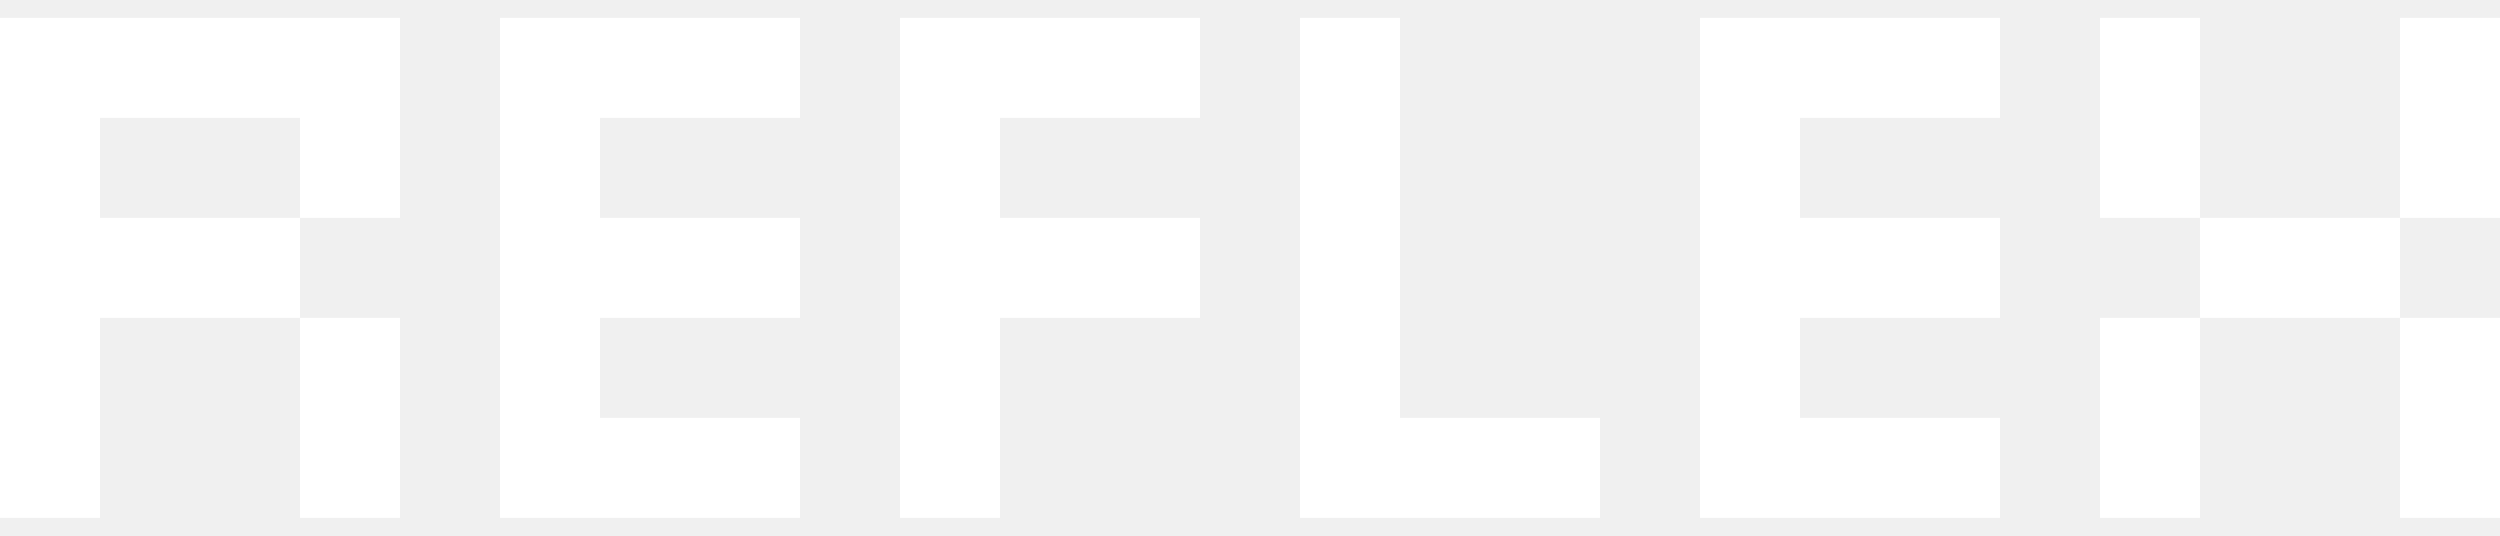
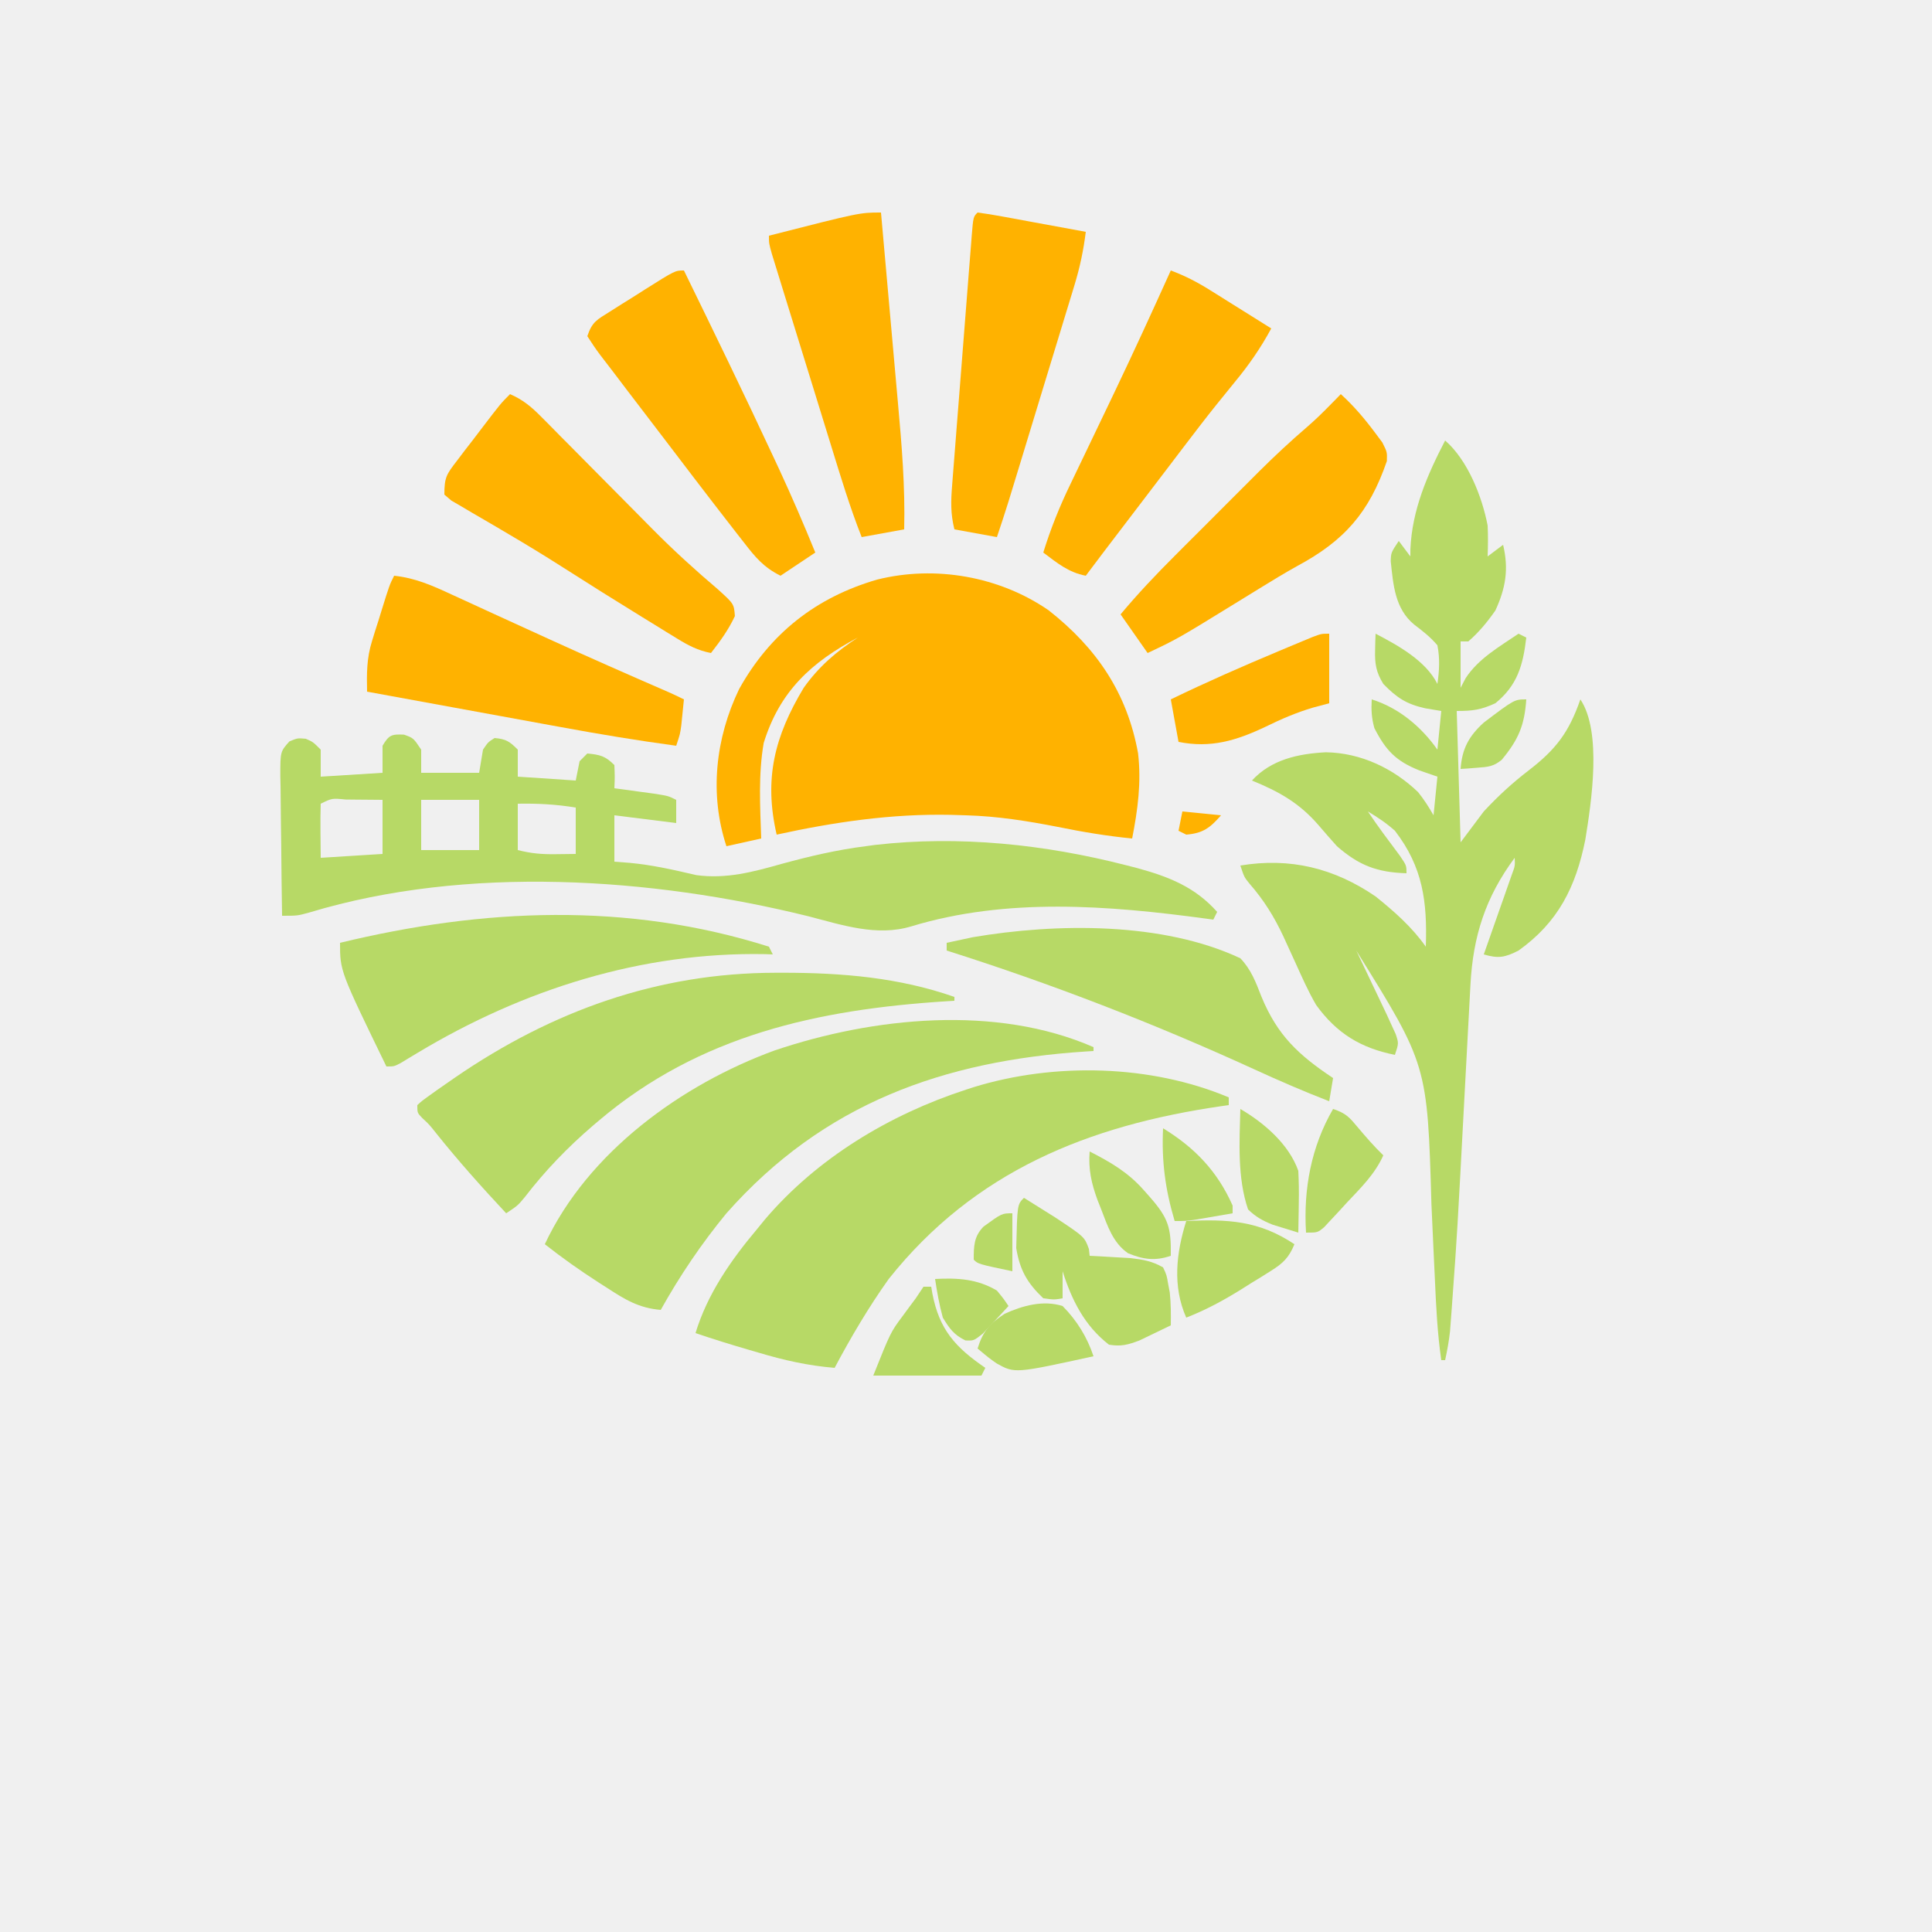
- <svg xmlns="http://www.w3.org/2000/svg" width="56" height="12" viewBox="0 0 56 12" fill="none">
-   <path d="M0 11.6V0.4H8.96V4.88H6.72V2.64H2.24V4.88H6.72V7.12H2.24V11.6H0ZM6.72 11.6V7.12H8.96V11.6H6.72Z" fill="white" />
-   <path d="M11.2 11.6V0.4H17.92V2.64H13.44V4.88H17.92V7.12H13.44V9.36H17.92V11.6H11.2Z" fill="white" />
-   <path d="M20.16 11.6V0.4H26.88V2.64H22.4V4.88H26.88V7.12H22.4V11.6H20.16Z" fill="white" />
-   <path d="M29.12 11.6V0.4H31.36V9.36H35.84V11.6H29.12Z" fill="white" />
-   <path d="M38.08 11.6V0.4H44.8V2.64H40.32V4.88H44.8V7.12H40.32V9.36H44.8V11.6H38.08Z" fill="white" />
-   <path d="M47.04 4.88V0.4H49.28V4.88H47.04ZM53.76 4.88V0.4H56V4.88H53.76ZM49.28 7.12V4.88H53.76V7.12H49.28ZM47.04 11.6V7.12H49.28V11.6H47.04ZM53.76 11.6V7.12H56V11.6H53.76Z" fill="white" />
+ <svg xmlns="http://www.w3.org/2000/svg" version="1.1" width="500" height="500">
+   <path d="M0 0 C5.857 5.105 9.564 14.532 11 22 C11.134 24.692 11.095 27.302 11 30 C12.32 29.01 13.64 28.02 15 27 C16.491 33.237 15.694 38.167 13 44 C10.933 46.955 8.735 49.64 6 52 C5.34 52 4.68 52 4 52 C4 55.96 4 59.92 4 64 C4.433 63.175 4.866 62.35 5.312 61.5 C8.626 56.427 14.072 53.347 19 50 C19.66 50.33 20.32 50.66 21 51 C20.169 58.122 18.716 63.354 13 68 C9.283 69.71 7.12 70 3 70 C3.33 81.22 3.66 92.44 4 104 C5.98 101.36 7.96 98.72 10 96 C13.669 92.054 17.356 88.652 21.625 85.375 C28.734 79.908 32.057 75.468 35 67 C40.634 75.451 37.861 93.544 36.277 103.316 C33.824 115.5 29.299 124.646 19 132 C15.444 133.805 13.773 134.113 10 133 C10.242 132.314 10.485 131.627 10.734 130.92 C11.826 127.823 12.913 124.724 14 121.625 C14.382 120.545 14.763 119.465 15.156 118.352 C15.517 117.32 15.878 116.289 16.25 115.227 C16.585 114.273 16.92 113.32 17.266 112.338 C18.1 110.09 18.1 110.09 18 108 C10.462 118.177 7.219 128.264 6.551 140.862 C6.497 141.852 6.497 141.852 6.442 142.861 C6.365 144.289 6.289 145.716 6.215 147.143 C6.095 149.432 5.972 151.721 5.847 154.01 C5.582 158.902 5.322 163.795 5.062 168.688 C3.124 205.163 3.124 205.163 1.934 221.52 C1.855 222.622 1.776 223.724 1.694 224.86 C1.618 225.869 1.541 226.878 1.463 227.917 C1.397 228.785 1.332 229.652 1.264 230.546 C0.992 233.074 0.536 235.515 0 238 C-0.33 238 -0.66 238 -1 238 C-1.999 231.054 -2.344 224.136 -2.648 217.129 C-2.768 214.589 -2.888 212.049 -3.008 209.51 C-3.192 205.548 -3.374 201.586 -3.547 197.623 C-4.589 161.594 -4.589 161.594 -23 132 C-22.607 132.824 -22.607 132.824 -22.206 133.665 C-21.01 136.172 -19.818 138.68 -18.625 141.188 C-18.212 142.052 -17.8 142.916 -17.375 143.807 C-16.975 144.648 -16.576 145.489 -16.164 146.355 C-15.614 147.51 -15.614 147.51 -15.053 148.688 C-14.532 149.833 -14.532 149.833 -14 151 C-13.605 151.859 -13.209 152.718 -12.802 153.603 C-12 156 -12 156 -13 159 C-21.837 157.229 -28.064 153.45 -33.391 146.074 C-35.474 142.498 -37.123 138.73 -38.832 134.965 C-39.512 133.476 -40.193 131.988 -40.875 130.5 C-41.214 129.758 -41.553 129.016 -41.903 128.252 C-44.273 123.199 -46.96 118.886 -50.652 114.664 C-52 113 -52 113 -53 110 C-40.171 107.866 -28.725 110.65 -18 118 C-13.135 121.908 -8.612 125.883 -5 131 C-4.611 119.424 -5.733 110.416 -13 101 C-15.25 98.989 -17.397 97.562 -20 96 C-17.371 99.943 -14.514 103.706 -11.68 107.504 C-10 110 -10 110 -10 112 C-17.594 111.759 -22.251 110.008 -28 105 C-29.629 103.188 -31.232 101.354 -32.812 99.5 C-37.766 93.782 -43.052 90.829 -50 88 C-44.972 82.545 -38.026 81.068 -30.875 80.688 C-21.873 80.822 -13.445 84.813 -7 91 C-5.439 92.945 -4.243 94.825 -3 97 C-2.67 93.7 -2.34 90.4 -2 87 C-3.547 86.464 -5.094 85.927 -6.688 85.375 C-12.715 82.962 -15.335 80.251 -18.312 74.438 C-19.044 71.845 -19.153 69.681 -19 67 C-11.995 69.189 -6.189 74.066 -2 80 C-1.67 76.7 -1.34 73.4 -1 70 C-2.361 69.773 -3.723 69.546 -5.125 69.312 C-10.026 68.224 -12.504 66.581 -16 63 C-17.866 59.977 -18.229 57.779 -18.125 54.25 C-18.107 53.451 -18.089 52.652 -18.07 51.828 C-18.047 51.225 -18.024 50.622 -18 50 C-12.224 53.008 -5.009 56.981 -2 63 C-1.5 59.546 -1.329 56.439 -2 53 C-3.822 50.851 -5.783 49.335 -8.023 47.633 C-13.021 43.504 -13.433 37.289 -14.082 31.234 C-14 29 -14 29 -12 26 C-11.01 27.32 -10.02 28.64 -9 30 C-8.997 29.38 -8.995 28.76 -8.992 28.121 C-8.548 17.957 -4.644 8.952 0 0 Z M20 104 C21 106 21 106 21 106 Z " fill="#B7D966" transform="translate(374,114)" />
+   <path d="M0 0 C12.398 9.751 20.316 21.37 23.133 37.016 C24 44.581 23.05 51.601 21.598 59.043 C15.076 58.409 8.765 57.349 2.348 56.043 C-5.576 54.494 -13.314 53.269 -21.402 53.043 C-22.712 53.003 -24.022 52.963 -25.371 52.922 C-40.707 52.612 -55.45 54.778 -70.402 58.043 C-73.748 43.53 -70.94 32.595 -63.402 20.043 C-59.502 14.559 -55.012 10.707 -49.402 7.043 C-61.41 13.426 -69.618 20.922 -73.758 34.328 C-75.171 42.47 -74.68 50.813 -74.402 59.043 C-78.857 60.033 -78.857 60.033 -83.402 61.043 C-87.852 47.552 -86.234 33.074 -80.117 20.375 C-72.101 5.972 -60.181 -3.386 -44.402 -7.957 C-29.336 -11.73 -12.704 -8.775 0 0 Z " fill="#FFB200" transform="translate(271.4023,157.957)" />
+   <path d="M0 0 C2.438 0.875 2.438 0.875 4.438 3.875 C4.438 5.855 4.438 7.835 4.438 9.875 C9.387 9.875 14.338 9.875 19.438 9.875 C19.767 7.895 20.098 5.915 20.438 3.875 C21.75 1.938 21.75 1.938 23.438 0.875 C26.411 1.145 27.292 1.729 29.438 3.875 C29.438 6.185 29.438 8.495 29.438 10.875 C34.388 11.205 39.337 11.535 44.438 11.875 C44.767 10.225 45.097 8.575 45.438 6.875 C46.097 6.215 46.758 5.555 47.438 4.875 C50.735 5.205 52.06 5.498 54.438 7.875 C54.562 11 54.562 11 54.438 13.875 C55.425 14.008 56.412 14.141 57.43 14.277 C59.352 14.542 59.352 14.542 61.312 14.812 C62.589 14.987 63.865 15.161 65.18 15.34 C68.438 15.875 68.438 15.875 70.438 16.875 C70.438 18.855 70.438 20.835 70.438 22.875 C65.157 22.215 59.877 21.555 54.438 20.875 C54.438 24.835 54.438 28.795 54.438 32.875 C55.778 32.978 57.119 33.081 58.5 33.188 C64.328 33.742 69.936 35.016 75.629 36.352 C83.345 37.412 90.354 35.533 97.75 33.438 C104.939 31.478 112.033 29.811 119.438 28.875 C120.252 28.764 121.067 28.653 121.906 28.539 C143.68 26.053 165.79 28.381 186.938 33.812 C187.874 34.053 188.811 34.294 189.777 34.542 C197.976 36.783 204.724 39.448 210.438 45.875 C210.107 46.535 209.778 47.195 209.438 47.875 C208.781 47.784 208.124 47.693 207.448 47.6 C182.221 44.191 155.989 42.117 131.25 49.625 C122.355 52.311 113.349 49.257 104.625 47 C63.959 36.951 16.248 33.739 -24.41 46 C-27.562 46.875 -27.562 46.875 -31.562 46.875 C-31.661 40.806 -31.734 34.738 -31.782 28.668 C-31.802 26.603 -31.83 24.538 -31.864 22.473 C-31.913 19.507 -31.935 16.541 -31.953 13.574 C-31.974 12.649 -31.994 11.724 -32.016 10.771 C-32.018 4.385 -32.018 4.385 -29.671 1.757 C-27.562 0.875 -27.562 0.875 -25.438 1.062 C-23.562 1.875 -23.562 1.875 -21.562 3.875 C-21.562 6.185 -21.562 8.495 -21.562 10.875 C-13.643 10.38 -13.643 10.38 -5.562 9.875 C-5.562 7.565 -5.562 5.255 -5.562 2.875 C-3.912 0.096 -3.234 -0.158 0 0 Z M-21.562 17.875 C-21.635 20.228 -21.646 22.583 -21.625 24.938 C-21.604 27.227 -21.584 29.516 -21.562 31.875 C-13.643 31.38 -13.643 31.38 -5.562 30.875 C-5.562 26.255 -5.562 21.635 -5.562 16.875 C-8.042 16.848 -10.521 16.828 -13 16.812 C-13.707 16.804 -14.414 16.796 -15.143 16.787 C-18.643 16.442 -18.643 16.442 -21.562 17.875 Z M4.438 16.875 C4.438 21.165 4.438 25.455 4.438 29.875 C9.387 29.875 14.338 29.875 19.438 29.875 C19.438 25.585 19.438 21.295 19.438 16.875 C14.488 16.875 9.537 16.875 4.438 16.875 Z M29.438 17.875 C29.438 21.835 29.438 25.795 29.438 29.875 C32.987 30.762 35.579 30.98 39.188 30.938 C40.92 30.917 42.653 30.896 44.438 30.875 C44.438 26.915 44.438 22.955 44.438 18.875 C39.357 18.028 34.589 17.785 29.438 17.875 Z " fill="#B7D966" transform="translate(104.5625,190.125)" />
+   <path d="M0 0 C0 0.66 0 1.32 0 2 C-0.633 2.09 -1.266 2.18 -1.917 2.272 C-36.221 7.254 -65.77 19.048 -88 47 C-93.214 54.317 -97.782 62.074 -102 70 C-108.871 69.433 -115.092 68.034 -121.688 66.062 C-122.598 65.798 -123.509 65.533 -124.447 65.26 C-128.997 63.928 -133.516 62.539 -138 61 C-134.908 50.819 -128.8 42.075 -122 34 C-121.357 33.211 -120.714 32.422 -120.051 31.609 C-106.519 15.701 -87.759 4.437 -68 -2 C-67.032 -2.315 -67.032 -2.315 -66.044 -2.637 C-45.125 -9.083 -20.22 -8.518 0 0 Z " fill="#B7D966" transform="translate(318,284)" />
+   <path d="M0 0 C0 0.33 0 0.66 0 1 C-0.957 1.059 -0.957 1.059 -1.933 1.12 C-38.805 3.517 -69.88 14.578 -95 43 C-101.422 50.798 -107.081 59.178 -112 68 C-117.634 67.535 -121.264 65.324 -125.875 62.312 C-126.931 61.638 -126.931 61.638 -128.008 60.95 C-132.838 57.836 -137.493 54.568 -142 51 C-130.861 27.184 -106.619 9.664 -82.535 0.856 C-57.041 -7.756 -25.231 -11.039 0 0 Z " fill="#B7D966" transform="translate(283,271)" />
+   <path d="M0 0 C0.688 -0.001 1.375 -0.003 2.084 -0.004 C17.212 0.002 31.943 1.221 46.312 6.25 C46.312 6.58 46.312 6.91 46.312 7.25 C45.334 7.309 45.334 7.309 44.335 7.37 C10.955 9.486 -19.647 16.172 -45.688 38.25 C-46.21 38.692 -46.732 39.135 -47.27 39.591 C-53.83 45.223 -59.564 51.177 -64.848 58.035 C-66.688 60.25 -66.688 60.25 -69.688 62.25 C-75.972 55.519 -82.062 48.725 -87.812 41.527 C-89.59 39.278 -89.59 39.278 -91.438 37.566 C-92.688 36.25 -92.688 36.25 -92.688 34.25 C-91.381 33.064 -91.381 33.064 -89.531 31.746 C-88.847 31.257 -88.163 30.768 -87.458 30.265 C-86.709 29.744 -85.959 29.224 -85.188 28.688 C-84.415 28.15 -83.643 27.613 -82.847 27.06 C-57.834 9.904 -30.496 0.035 0 0 Z " fill="#B7D966" transform="translate(200.6875,251.75)" />
+   <path d="M0 0 C0.495 0.99 0.495 0.99 1 2 C0.343 1.977 -0.315 1.954 -0.992 1.93 C-32.953 1.323 -63.673 11.094 -90.882 27.444 C-91.65 27.905 -92.419 28.365 -93.211 28.84 C-93.895 29.256 -94.578 29.672 -95.283 30.101 C-97 31 -97 31 -99 31 C-111 6.308 -111 6.308 -111 -1 C-74.063 -9.938 -36.66 -11.619 0 0 Z " fill="#B7D966" transform="translate(199,245)" />
+   <path d="M0 0 C3.307 1.442 5.47 3.231 7.999 5.788 C8.774 6.566 9.548 7.344 10.347 8.146 C11.176 8.988 12.005 9.831 12.859 10.699 C13.723 11.568 14.586 12.436 15.475 13.331 C18.238 16.112 20.995 18.899 23.75 21.688 C26.492 24.457 29.235 27.225 31.982 29.991 C33.69 31.711 35.395 33.434 37.098 35.16 C42.469 40.576 48.046 45.64 53.856 50.577 C57.945 54.286 57.945 54.286 58.188 57.438 C56.554 60.961 54.385 63.947 52 67 C48.624 66.348 46.167 65.056 43.246 63.262 C42.319 62.695 41.392 62.129 40.438 61.545 C39.447 60.932 38.458 60.319 37.438 59.688 C36.408 59.055 35.378 58.423 34.316 57.771 C27.256 53.427 20.231 49.027 13.249 44.559 C8.783 41.713 4.273 38.965 -0.293 36.281 C-1.355 35.652 -2.417 35.023 -3.512 34.375 C-5.597 33.144 -7.689 31.925 -9.789 30.719 C-10.729 30.162 -11.669 29.605 -12.637 29.031 C-13.479 28.542 -14.322 28.053 -15.19 27.549 C-15.787 27.038 -16.385 26.527 -17 26 C-17 21.49 -16.43 20.754 -13.789 17.305 C-13.121 16.424 -12.454 15.544 -11.766 14.637 C-11.059 13.725 -10.353 12.814 -9.625 11.875 C-8.577 10.496 -8.577 10.496 -7.508 9.09 C-2.398 2.398 -2.398 2.398 0 0 Z " fill="#FFB200" transform="translate(132,102)" />
+   <path d="M0 0 C5.516 0.583 9.928 2.56 14.895 4.867 C15.752 5.258 16.609 5.649 17.492 6.052 C20.269 7.32 23.04 8.598 25.812 9.875 C28.664 11.18 31.517 12.481 34.369 13.783 C36.258 14.645 38.146 15.508 40.034 16.371 C50.354 21.087 60.739 25.653 71.145 30.178 C72.444 30.754 73.729 31.364 75 32 C74.858 33.438 74.711 34.875 74.562 36.312 C74.441 37.513 74.441 37.513 74.316 38.738 C74 41 74 41 73 44 C63.013 42.652 53.106 41.002 43.195 39.18 C41.736 38.913 40.276 38.647 38.816 38.381 C35.025 37.69 31.234 36.995 27.444 36.3 C23.555 35.587 19.666 34.878 15.777 34.168 C8.184 32.782 0.592 31.392 -7 30 C-7.101 25.35 -7.122 21.386 -5.723 16.914 C-5.456 16.047 -5.19 15.179 -4.916 14.285 C-4.634 13.407 -4.353 12.529 -4.062 11.625 C-3.785 10.724 -3.507 9.823 -3.221 8.895 C-1.201 2.402 -1.201 2.402 0 0 Z " fill="#FFB200" transform="translate(102,149)" />
+   <path d="M0 0 C7.84 16.052 15.655 32.114 23.188 48.312 C23.703 49.418 24.218 50.523 24.749 51.661 C28.008 58.705 31.067 65.814 34 73 C31.03 74.98 28.06 76.96 25 79 C20.604 76.802 18.482 74.22 15.562 70.438 C15.039 69.771 14.515 69.104 13.976 68.417 C12.307 66.285 10.652 64.144 9 62 C8.482 61.33 7.965 60.659 7.431 59.968 C4.209 55.789 1.01 51.593 -2.182 47.391 C-4.185 44.757 -6.194 42.128 -8.203 39.5 C-9.635 37.625 -11.068 35.75 -12.5 33.875 C-13.171 32.998 -13.841 32.122 -14.532 31.218 C-15.79 29.569 -17.044 27.917 -18.293 26.261 C-19.388 24.81 -20.494 23.367 -21.613 21.935 C-22.821 20.347 -23.923 18.679 -25 17 C-23.744 13.231 -22.474 12.738 -19.16 10.645 C-18.18 10.023 -17.199 9.401 -16.189 8.76 C-15.158 8.117 -14.126 7.475 -13.062 6.812 C-12.034 6.158 -11.006 5.504 -9.947 4.83 C-2.277 0 -2.277 0 0 0 Z " fill="#FFB200" transform="translate(177,70)" />
+   <path d="M0 0 C3.633 1.348 6.799 2.985 10.082 5.039 C11.013 5.619 11.945 6.199 12.904 6.797 C13.864 7.4 14.824 8.003 15.812 8.625 C16.792 9.236 17.771 9.847 18.779 10.477 C21.188 11.981 23.595 13.489 26 15 C23.261 20.066 20.226 24.443 16.562 28.875 C15.484 30.202 14.407 31.53 13.332 32.859 C12.504 33.883 12.504 33.883 11.659 34.928 C8.97 38.287 6.357 41.702 3.75 45.125 C3.226 45.813 2.701 46.502 2.161 47.211 C1.049 48.672 -0.062 50.134 -1.173 51.596 C-3.204 54.268 -5.238 56.937 -7.273 59.605 C-10.071 63.274 -12.868 66.943 -15.664 70.613 C-16.522 71.739 -16.522 71.739 -17.397 72.888 C-18.939 74.92 -20.472 76.958 -22 79 C-26.512 78.132 -29.401 75.699 -33 73 C-31.088 66.819 -28.761 61.031 -25.938 55.215 C-25.549 54.404 -25.161 53.592 -24.761 52.756 C-23.936 51.034 -23.109 49.312 -22.279 47.591 C-20.127 43.127 -17.992 38.655 -15.855 34.184 C-15.435 33.305 -15.015 32.427 -14.582 31.522 C-9.59 21.075 -4.765 10.553 0 0 Z " fill="#FFB200" transform="translate(303,70)" />
+   <path d="M0 0 C1.089 12.171 2.173 24.342 3.248 36.514 C3.625 40.769 4.001 45.023 4.386 49.277 C5.375 60.227 6.275 70.997 6 82 C0.555 82.99 0.555 82.99 -5 84 C-8.05 76.274 -10.442 68.346 -12.887 60.414 C-13.353 58.906 -13.82 57.397 -14.286 55.889 C-15.259 52.744 -16.229 49.599 -17.198 46.454 C-18.442 42.417 -19.691 38.382 -20.941 34.348 C-21.903 31.242 -22.862 28.134 -23.821 25.027 C-24.281 23.538 -24.741 22.049 -25.203 20.56 C-25.844 18.488 -26.483 16.416 -27.12 14.342 C-27.484 13.163 -27.848 11.983 -28.223 10.768 C-29 8 -29 8 -29 6 C-5.524 0 -5.524 0 0 0 Z " fill="#FFB200" transform="translate(228,55)" />
+   <path d="M0 0 C3.366 3.06 6.156 6.349 8.875 10 C9.491 10.825 10.107 11.65 10.742 12.5 C12 15 12 15 11.918 17.332 C7.331 30.665 0.92 37.936 -11.284 44.489 C-14.572 46.318 -17.777 48.273 -20.98 50.246 C-21.596 50.625 -22.212 51.004 -22.847 51.394 C-24.105 52.169 -25.363 52.943 -26.621 53.718 C-42.235 63.329 -42.235 63.329 -50 67 C-52.31 63.7 -54.62 60.4 -57 57 C-52.515 51.628 -47.774 46.628 -42.82 41.688 C-42.049 40.915 -41.277 40.142 -40.482 39.346 C-38.858 37.722 -37.233 36.098 -35.606 34.476 C-33.136 32.011 -30.671 29.541 -28.207 27.07 C-26.62 25.484 -25.033 23.898 -23.445 22.312 C-22.718 21.583 -21.991 20.854 -21.241 20.102 C-17.18 16.06 -13.027 12.188 -8.679 8.455 C-6.699 6.739 -4.834 4.934 -3 3.062 C-2.422 2.476 -1.845 1.889 -1.25 1.285 C-0.631 0.649 -0.631 0.649 0 0 Z " fill="#FFB200" transform="translate(347,102)" />
+   <path d="M0 0 C2.083 0.268 4.157 0.616 6.223 0.996 C8.113 1.339 8.113 1.339 10.041 1.689 C11.382 1.939 12.722 2.188 14.062 2.438 C15.407 2.683 16.751 2.929 18.096 3.174 C21.398 3.777 24.699 4.386 28 5 C27.412 9.76 26.48 14.172 25.082 18.758 C24.89 19.393 24.698 20.028 24.5 20.683 C23.871 22.76 23.234 24.835 22.598 26.91 C22.155 28.365 21.713 29.821 21.271 31.276 C20.111 35.094 18.944 38.91 17.777 42.726 C16.827 45.834 15.881 48.944 14.935 52.054 C13.803 55.777 12.67 59.5 11.535 63.223 C11.321 63.927 11.106 64.631 10.885 65.357 C10.273 67.362 9.66 69.367 9.047 71.371 C8.699 72.509 8.351 73.647 7.993 74.82 C7.033 77.894 6.029 80.949 5 84 C1.37 83.34 -2.26 82.68 -6 82 C-7.022 77.912 -6.919 74.617 -6.579 70.493 C-6.493 69.368 -6.493 69.368 -6.407 68.221 C-6.218 65.747 -6.019 63.274 -5.82 60.801 C-5.686 59.083 -5.553 57.364 -5.42 55.646 C-5.14 52.049 -4.855 48.452 -4.567 44.855 C-4.197 40.235 -3.837 35.615 -3.481 30.994 C-3.206 27.448 -2.927 23.902 -2.647 20.357 C-2.512 18.653 -2.379 16.948 -2.247 15.244 C-2.063 12.868 -1.872 10.493 -1.68 8.118 C-1.626 7.408 -1.572 6.698 -1.516 5.967 C-1.114 1.114 -1.114 1.114 0 0 Z " fill="#FFB200" transform="translate(253,55)" />
+   <path d="M0 0 C2.77 2.885 4.003 6.178 5.438 9.875 C9.583 19.964 15.055 25.037 24 31 C23.67 32.98 23.34 34.96 23 37 C16.388 34.451 9.929 31.638 3.488 28.687 C-22.422 16.834 -48.84 6.613 -76 -2 C-76 -2.66 -76 -3.32 -76 -4 C-74.543 -4.319 -73.084 -4.63 -71.625 -4.938 C-70.813 -5.112 -70.001 -5.286 -69.164 -5.465 C-47.703 -9.095 -20.187 -9.487 0 0 Z " fill="#B7D966" transform="translate(321,248)" />
+   <path d="M0 0 C1.732 1.08 3.46 2.164 5.188 3.25 C6.15 3.853 7.113 4.457 8.105 5.078 C15.677 10.105 15.677 10.105 16.812 13.25 C16.874 13.828 16.936 14.405 17 15 C17.953 15.049 18.905 15.098 19.887 15.148 C21.141 15.223 22.395 15.298 23.688 15.375 C24.929 15.445 26.17 15.514 27.449 15.586 C30.757 15.972 33.122 16.339 36 18 C36.926 19.953 36.926 19.953 37.312 22.25 C37.453 22.998 37.594 23.745 37.738 24.516 C38.038 27.358 38.045 30.144 38 33 C36.277 33.845 34.546 34.676 32.812 35.5 C31.85 35.964 30.887 36.428 29.895 36.906 C26.906 38.036 25.145 38.524 22 38 C15.682 33.129 12.363 26.448 10 19 C10 21.31 10 23.62 10 26 C7.812 26.375 7.812 26.375 5 26 C0.874 22.066 -1.077 18.725 -2 13 C-1.728 1.728 -1.728 1.728 0 0 Z " fill="#B7D966" transform="translate(265,310)" />
+   <path d="M0 0 C0 5.94 0 11.88 0 18 C-2.073 18.557 -2.073 18.557 -4.188 19.125 C-8.504 20.399 -12.397 22.086 -16.438 24.062 C-24.064 27.682 -30.638 29.672 -39 28 C-39.66 24.37 -40.32 20.74 -41 17 C-31.845 12.569 -22.57 8.488 -13.188 4.562 C-12.12 4.113 -11.052 3.664 -9.951 3.202 C-8.95 2.786 -7.949 2.37 -6.918 1.941 C-6.018 1.567 -5.119 1.193 -4.192 0.807 C-2 0 -2 0 0 0 Z " fill="#FFB200" transform="translate(344,164)" />
+   <path d="M0 0 C10.735 -0.515 18.805 -0.13 28 6 C26.582 9.467 25.052 10.939 21.895 12.91 C21.075 13.425 20.256 13.94 19.412 14.471 C18.554 14.996 17.696 15.521 16.812 16.062 C15.974 16.592 15.135 17.121 14.271 17.666 C9.634 20.551 5.088 23.01 0 25 C-3.604 16.892 -2.589 8.21 0 0 Z " fill="#B7D966" transform="translate(307,316)" />
+   <path d="M0 0 C3.404 1.135 4.243 2.172 6.5 4.875 C8.586 7.354 10.673 9.744 13 12 C10.794 16.909 7.21 20.366 3.562 24.25 C2.541 25.368 2.541 25.368 1.498 26.508 C0.84 27.212 0.182 27.915 -0.496 28.641 C-1.096 29.285 -1.696 29.93 -2.314 30.595 C-4 32 -4 32 -7 32 C-7.699 20.757 -5.673 9.781 0 0 Z " fill="#B7D966" transform="translate(345,287)" />
+   <path d="M0 0 C3.7 3.755 6.335 8.005 8 13 C-12.371 17.456 -12.371 17.456 -17.031 14.875 C-19 13.5 -19 13.5 -22 11 C-20.643 6.56 -18.866 4.548 -15 2 C-10.355 -0.111 -4.982 -1.597 0 0 Z " fill="#B7D966" transform="translate(275,338)" />
+   <path d="M0 0 C6.165 3.609 12.547 9.093 15 16 C15.14 18.788 15.189 21.468 15.125 24.25 C15.116 24.995 15.107 25.74 15.098 26.508 C15.074 28.339 15.038 30.169 15 32 C13.58 31.572 12.164 31.132 10.75 30.688 C9.961 30.444 9.172 30.2 8.359 29.949 C5.762 28.904 4.015 27.953 2 26 C-0.798 17.805 -0.227 8.538 0 0 Z " fill="#B7D966" transform="translate(321,287)" />
+   <path d="M0 0 C0.66 0 1.32 0 2 0 C2.147 0.87 2.147 0.87 2.297 1.758 C4.091 11.131 8.273 15.711 16 21 C15.67 21.66 15.34 22.32 15 23 C5.76 23 -3.48 23 -13 23 C-8.504 11.76 -8.504 11.76 -5.375 7.562 C-4.785 6.759 -4.194 5.956 -3.586 5.129 C-3.063 4.426 -2.539 3.724 -2 3 C-1.34 2.01 -0.68 1.02 0 0 Z " fill="#B7D966" transform="translate(239,333)" />
+   <path d="M0 0 C5.42 2.775 9.926 5.375 14 10 C14.527 10.594 15.054 11.189 15.598 11.801 C20.387 17.27 21.117 19.716 21 27 C16.914 28.404 13.824 27.94 9.926 26.332 C6.026 23.635 4.643 19.295 3 15 C2.68 14.193 2.361 13.386 2.031 12.555 C0.456 8.252 -0.357 4.639 0 0 Z " fill="#B7D966" transform="translate(282,298)" />
+   <path d="M0 0 C8.187 4.992 14.089 11.151 18 20 C18 20.66 18 21.32 18 22 C16.063 22.336 14.125 22.669 12.188 23 C11.109 23.186 10.03 23.371 8.918 23.562 C6 24 6 24 3 24 C0.569 15.839 -0.407 8.509 0 0 Z " fill="#B7D966" transform="translate(301,292)" />
+   <path d="M0 0 C5.794 -0.31 10.9 -0.031 16 3 C17.73 5.109 17.73 5.109 19 7 C17.599 8.535 16.179 10.053 14.75 11.562 C13.567 12.833 13.567 12.833 12.359 14.129 C10 16 10 16 7.836 15.898 C4.855 14.44 3.74 12.842 2 10 C1.101 6.697 0.499 3.385 0 0 Z " fill="#B7D966" transform="translate(242,331)" />
+   <path d="M0 0 C-0.463 6.72 -1.989 10.348 -6.34 15.625 C-8.477 17.395 -9.944 17.489 -12.688 17.688 C-13.496 17.753 -14.304 17.819 -15.137 17.887 C-16.059 17.943 -16.059 17.943 -17 18 C-16.623 12.719 -14.847 9.514 -11 6 C-3.068 0 -3.068 0 0 0 Z " fill="#B7D966" transform="translate(395,181)" />
+   <path d="M0 0 C0 4.95 0 9.9 0 15 C-8.875 13.125 -8.875 13.125 -10 12 C-10 8.533 -9.971 5.98 -7.441 3.426 C-2.72 0 -2.72 0 0 0 Z " fill="#B7D966" transform="translate(262,314)" />
+   <path d="M0 0 C3.3 0.33 6.6 0.66 10 1 C7.188 4.228 5.321 5.659 1 6 C0.34 5.67 -0.32 5.34 -1 5 C-0.67 3.35 -0.34 1.7 0 0 Z " fill="#FFB200" transform="translate(306,210)" />
</svg>
